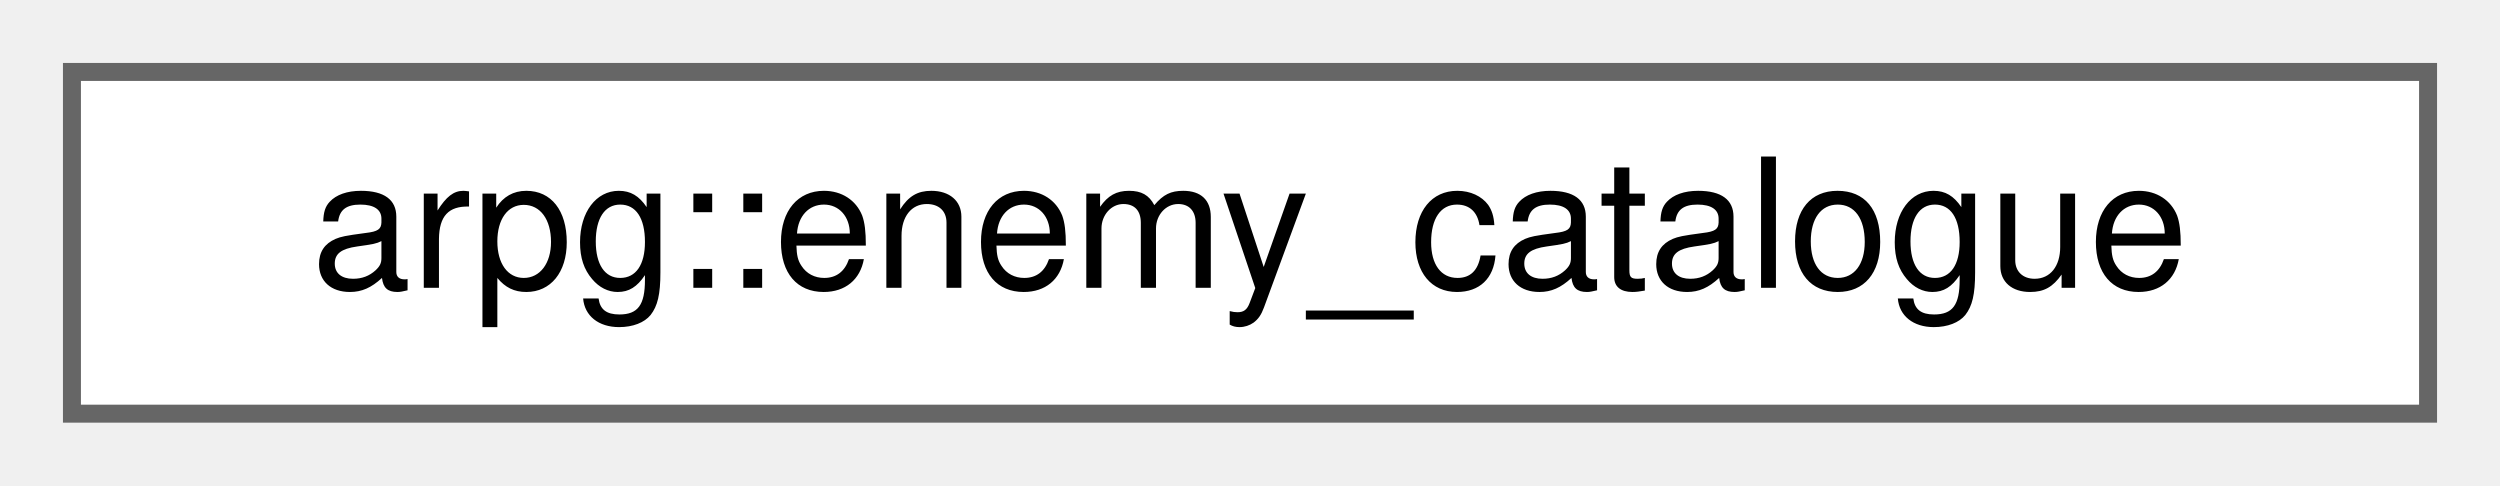
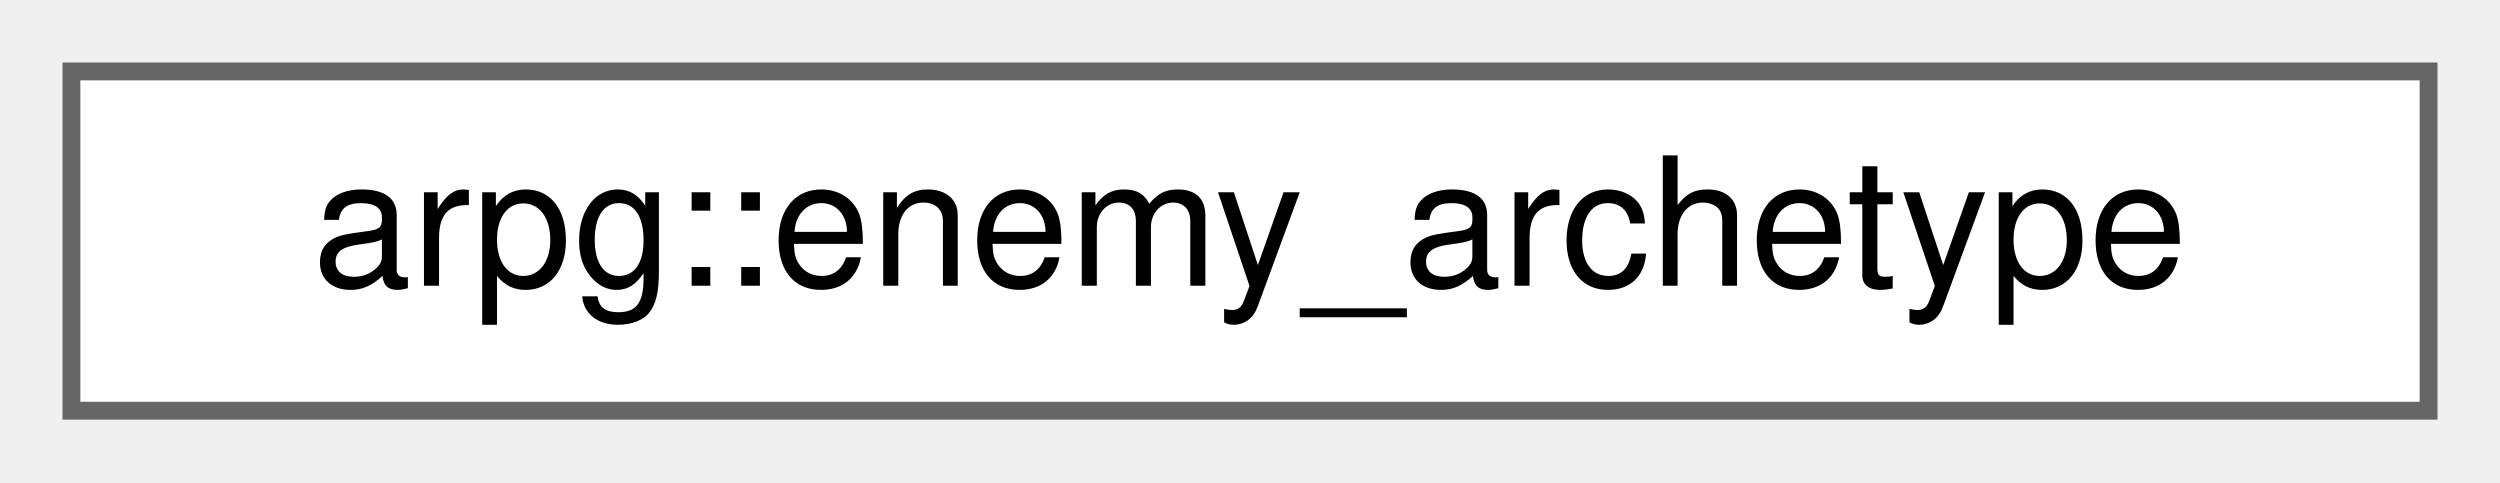
- <svg xmlns="http://www.w3.org/2000/svg" xmlns:xlink="http://www.w3.org/1999/xlink" width="139pt" height="27pt" viewBox="0.00 0.00 139.00 27.00">
+ <svg xmlns="http://www.w3.org/2000/svg" xmlns:xlink="http://www.w3.org/1999/xlink" width="140pt" height="27pt" viewBox="0.00 0.00 140.00 27.00">
  <g id="graph0" class="graph" transform="scale(1 1) rotate(0) translate(4 23)">
    <g id="Node000000" class="node">
      <g id="a_Node000000">
-         <a xlink:href="structarpg_1_1enemy__catalogue.html" target="_top" xlink:title="What a data file describes: the archetypes, and the names they answer to.">
-           <polygon fill="white" stroke="#666666" points="131,-19 0,-19 0,0 131,0 131,-19" />
-           <text text-anchor="middle" x="65.5" y="-7" font-family="Helvetica,sans-Serif" font-size="10.00">arpg::enemy_catalogue</text>
+         <a xlink:href="structarpg_1_1enemy__archetype.html" target="_top" xlink:title="A kind of enemy, and what one costs to field.">
+           <polygon fill="white" stroke="#666666" points="132,-19 0,-19 0,0 132,0 132,-19" />
+           <text text-anchor="middle" x="66" y="-7" font-family="Helvetica,sans-Serif" font-size="10.00">arpg::enemy_archetype</text>
        </a>
      </g>
    </g>
  </g>
</svg>
